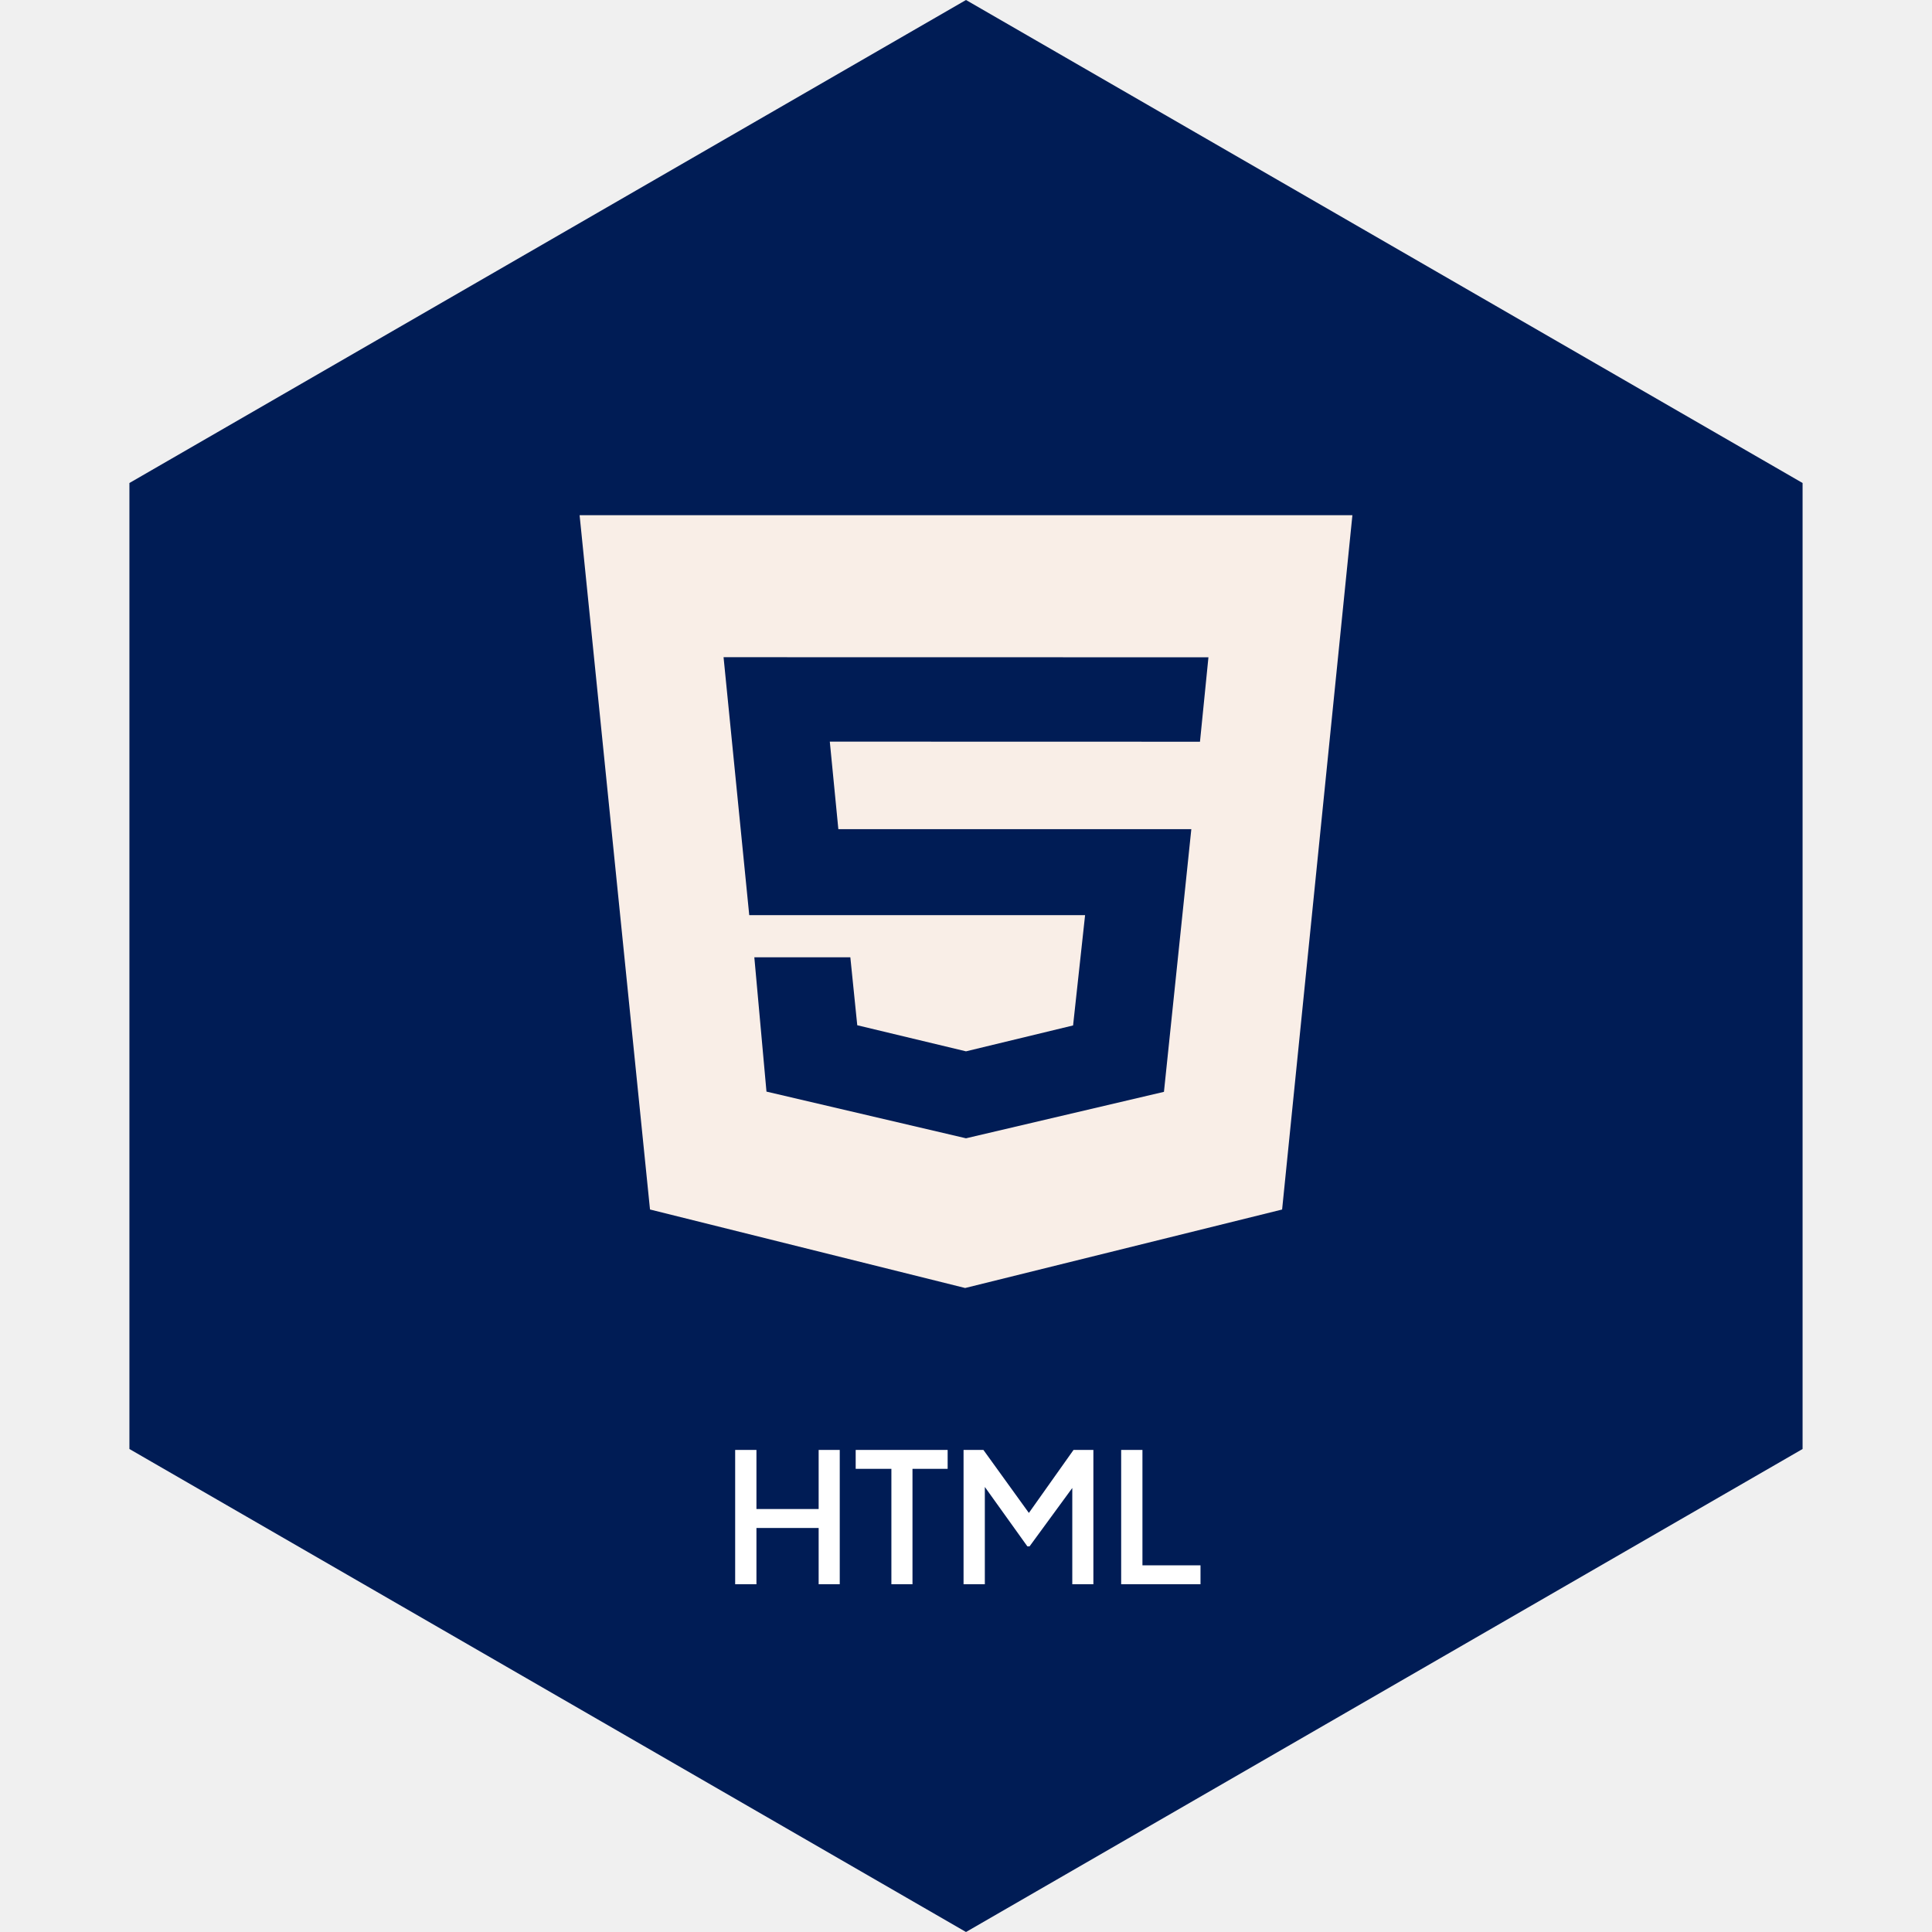
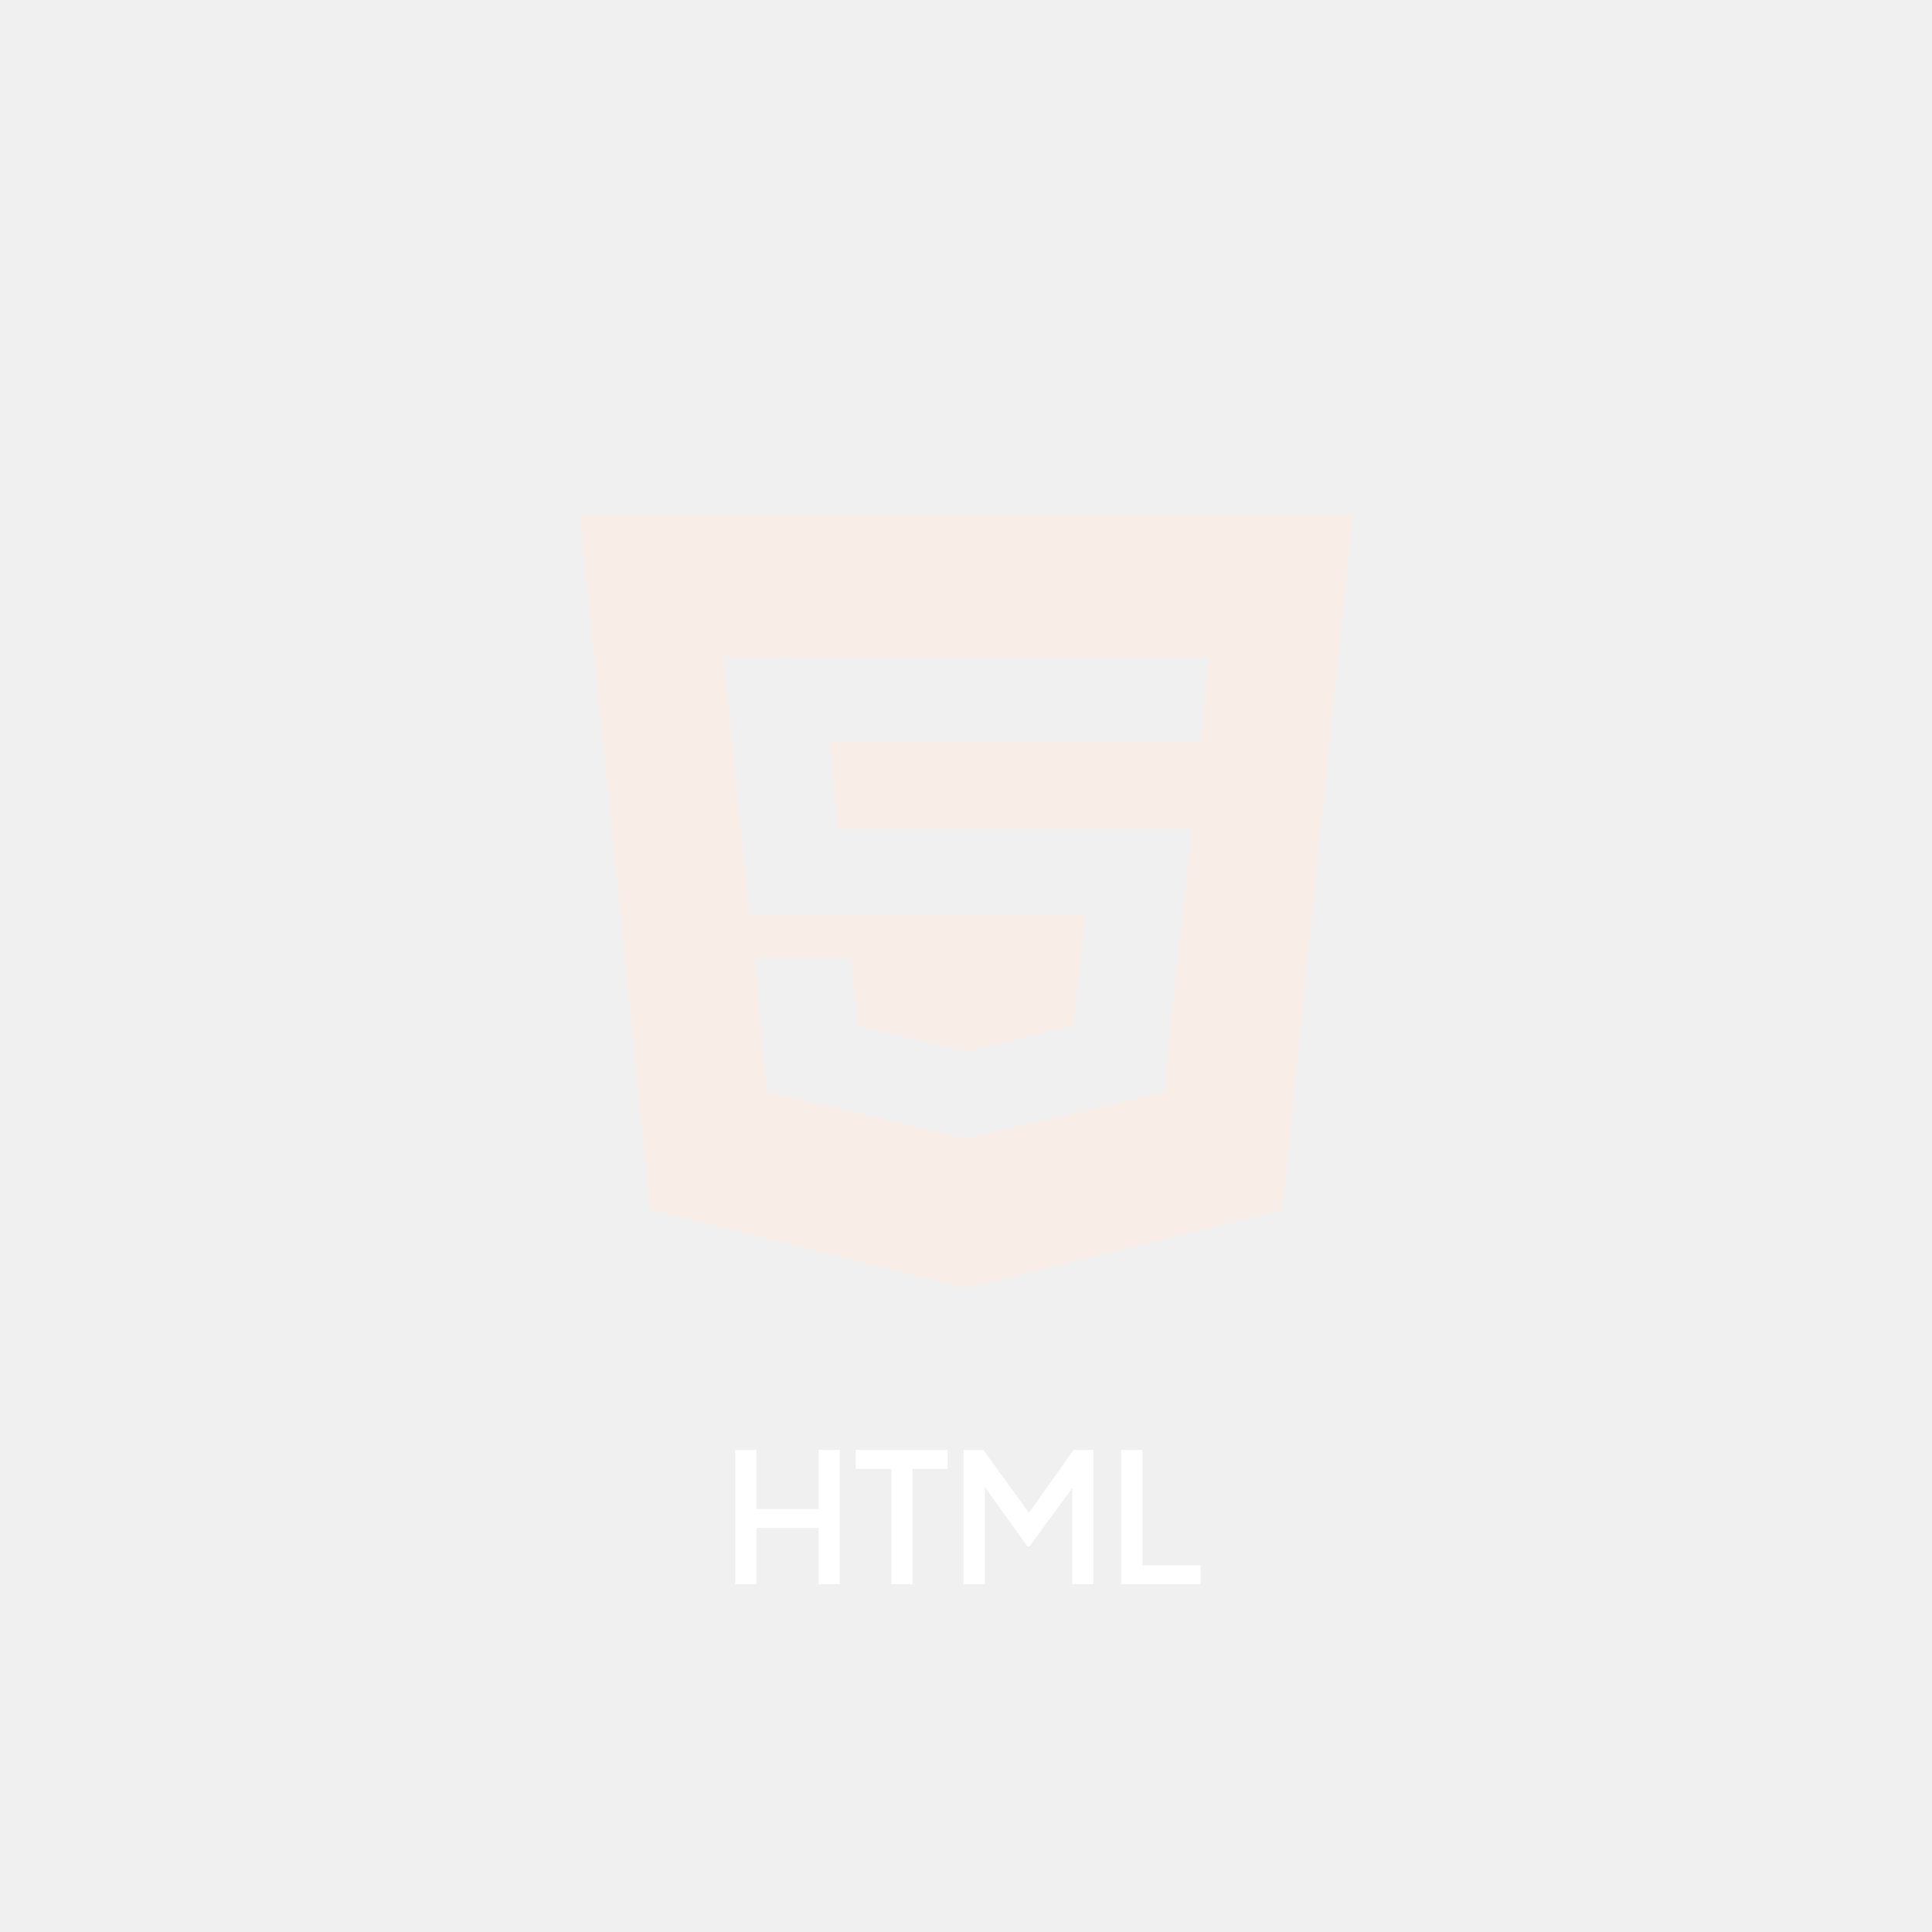
- <svg xmlns="http://www.w3.org/2000/svg" width="150" height="150" viewBox="0 0 150 150" fill="none">
-   <path d="M75 0L139.952 37.5V112.5L75 150L10.048 112.5V37.5L75 0Z" fill="#001C55" />
+ <svg xmlns="http://www.w3.org/2000/svg" width="110" height="110" viewBox="0 0 150 150" fill="none">
+   <path d="M75 0L139.952 37.5V112.5L75 150L10.048 112.5V37.5L75 0Z" fill="none" />
  <path d="M45 40H105L99.543 93.907L74.934 100L50.466 93.905L45 40ZM65.089 64.375L64.426 57.58L93.166 57.587L93.823 51.032L56.177 51.025L58.171 71.05H84.246L83.314 79.615L75 81.625L66.557 79.6L66.02 74.325H58.566L59.509 84.752L75 88.377L90.369 84.77L92.494 64.377H65.089V64.375Z" fill="#F9EEE7" />
  <path d="M57.078 123V112.57H58.73V117.162H63.56V112.57H65.198V123H63.56V118.632H58.73V123H57.078ZM69.207 123V114.04H66.435V112.57H73.575V114.04H70.845V123H69.207ZM74.81 123V112.57H76.35L80.27 118.002H79.5L83.35 112.57H84.89V123H83.252V114.516L83.868 114.684L79.934 120.06H79.766L75.916 114.684L76.462 114.516V123H74.81ZM87.047 123V112.57H88.699V121.53H93.207V123H87.047Z" fill="white" />
</svg>
